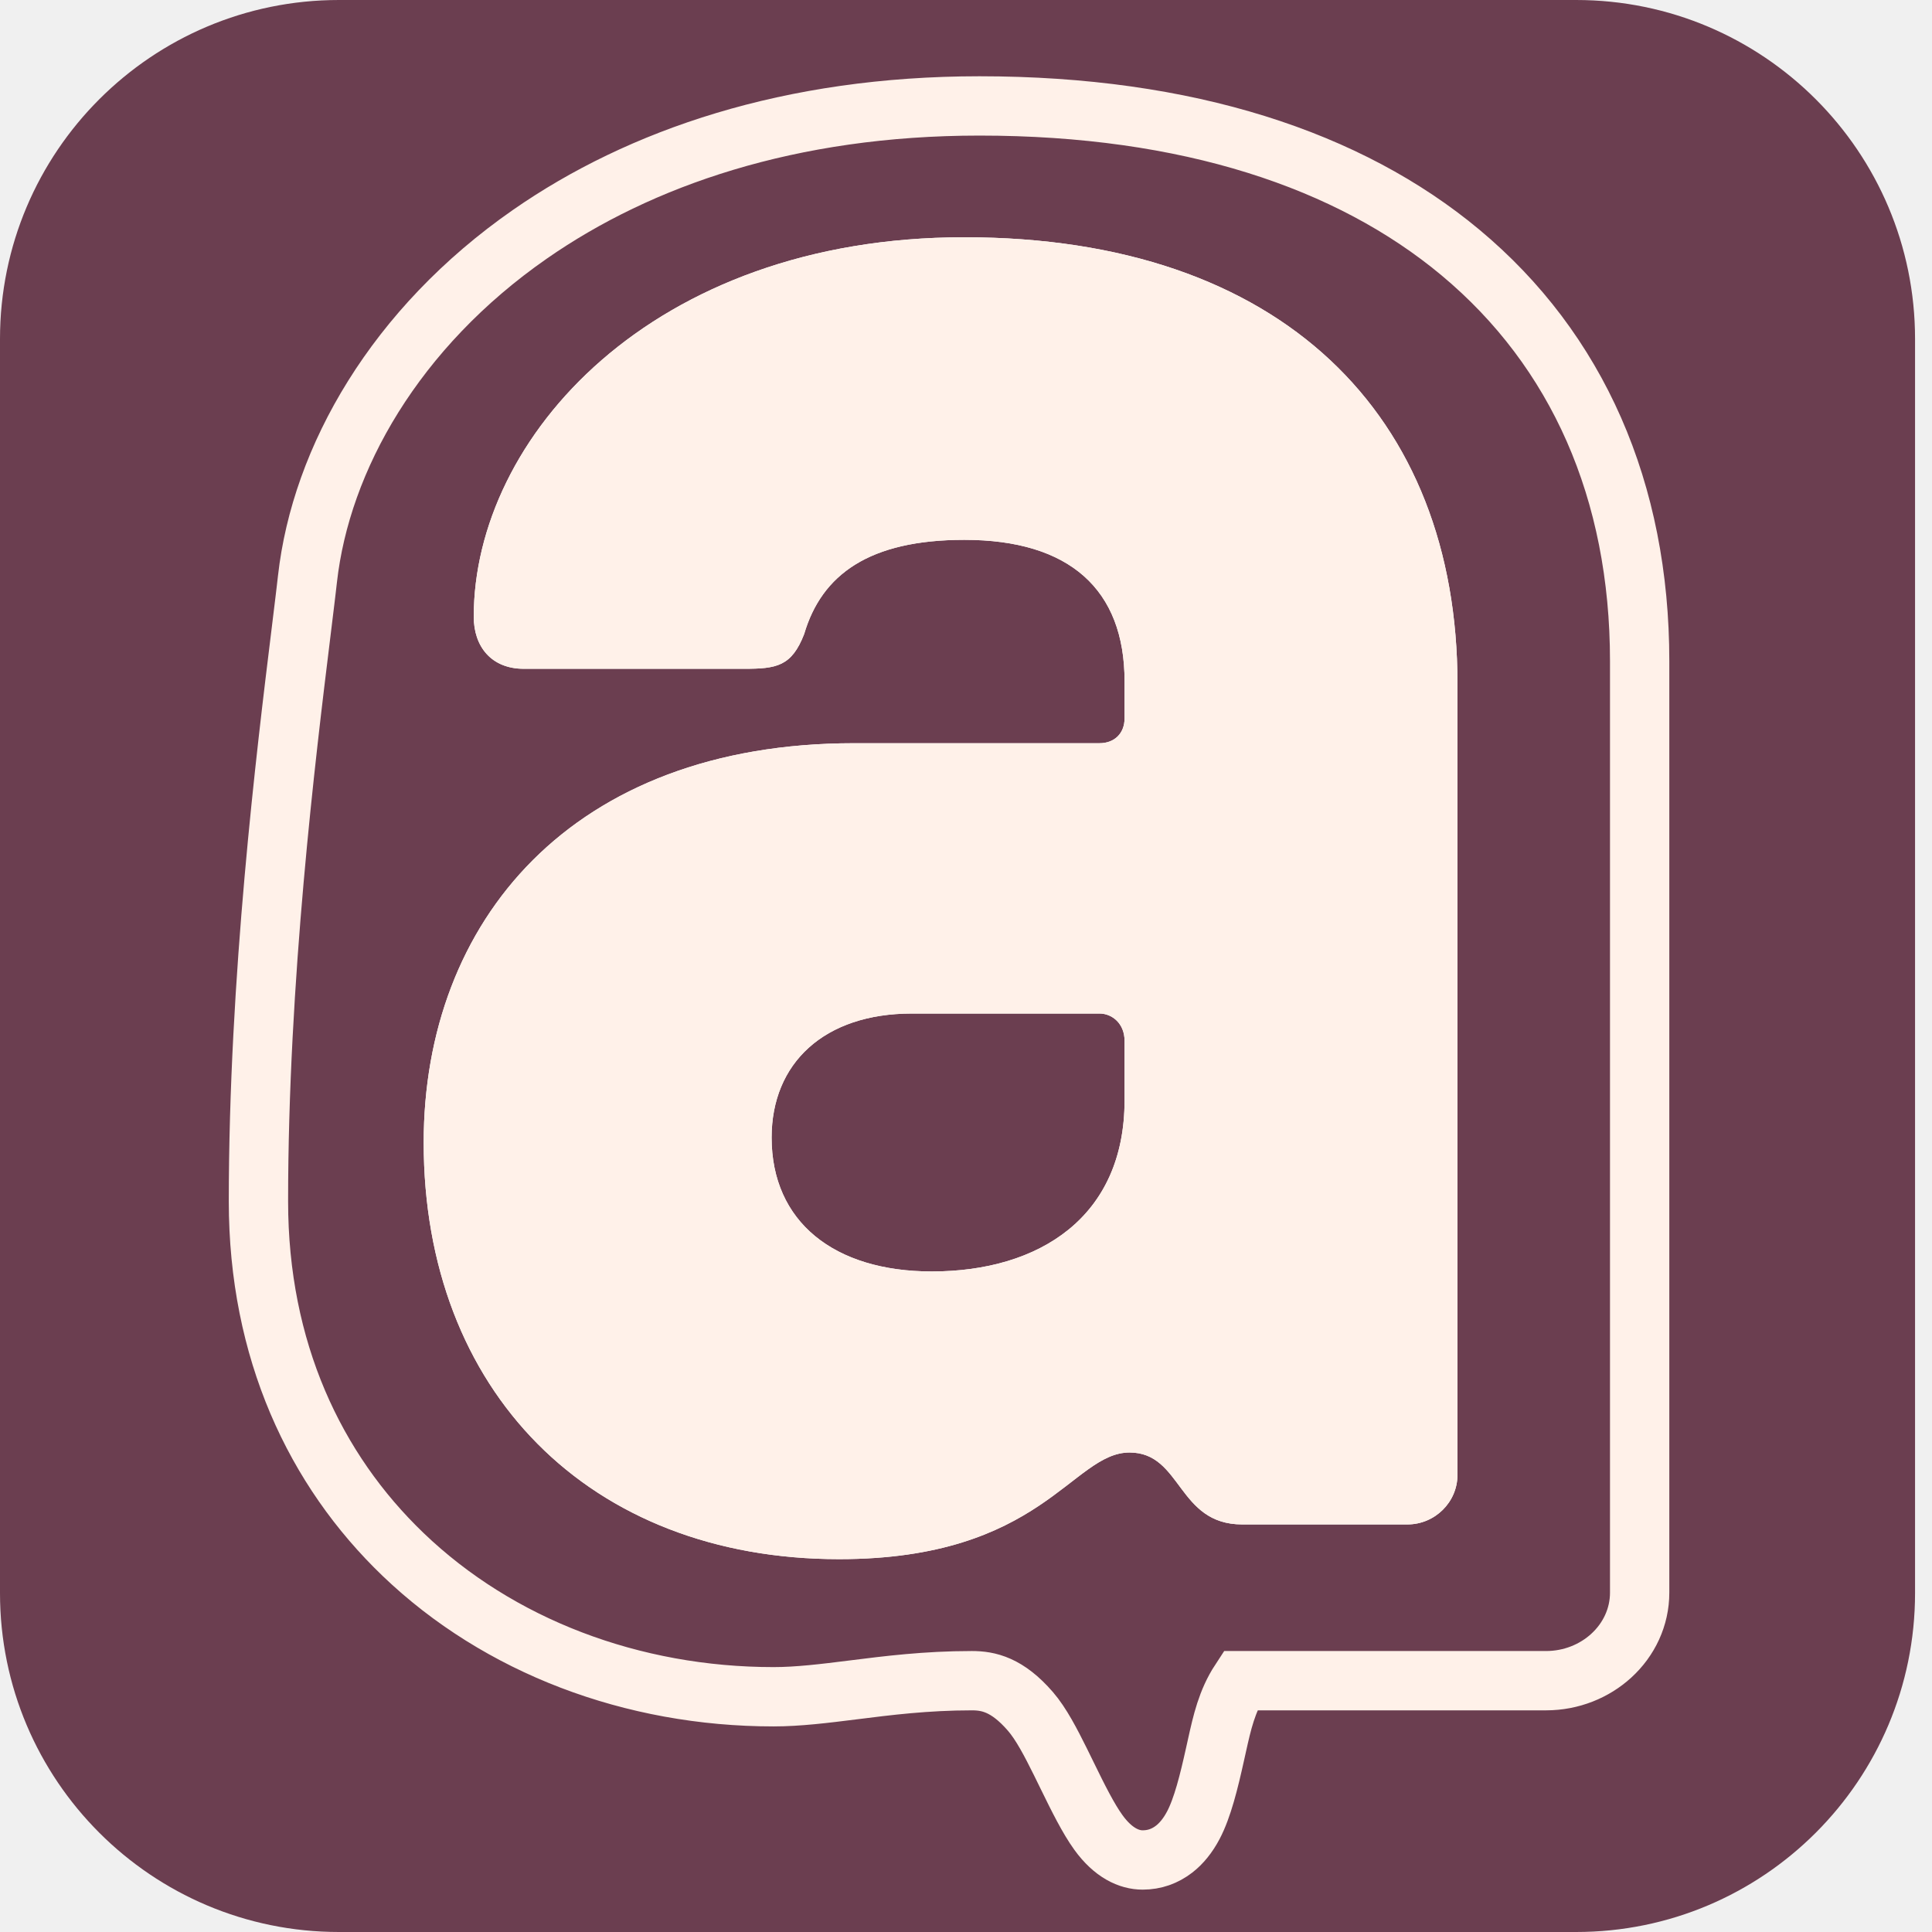
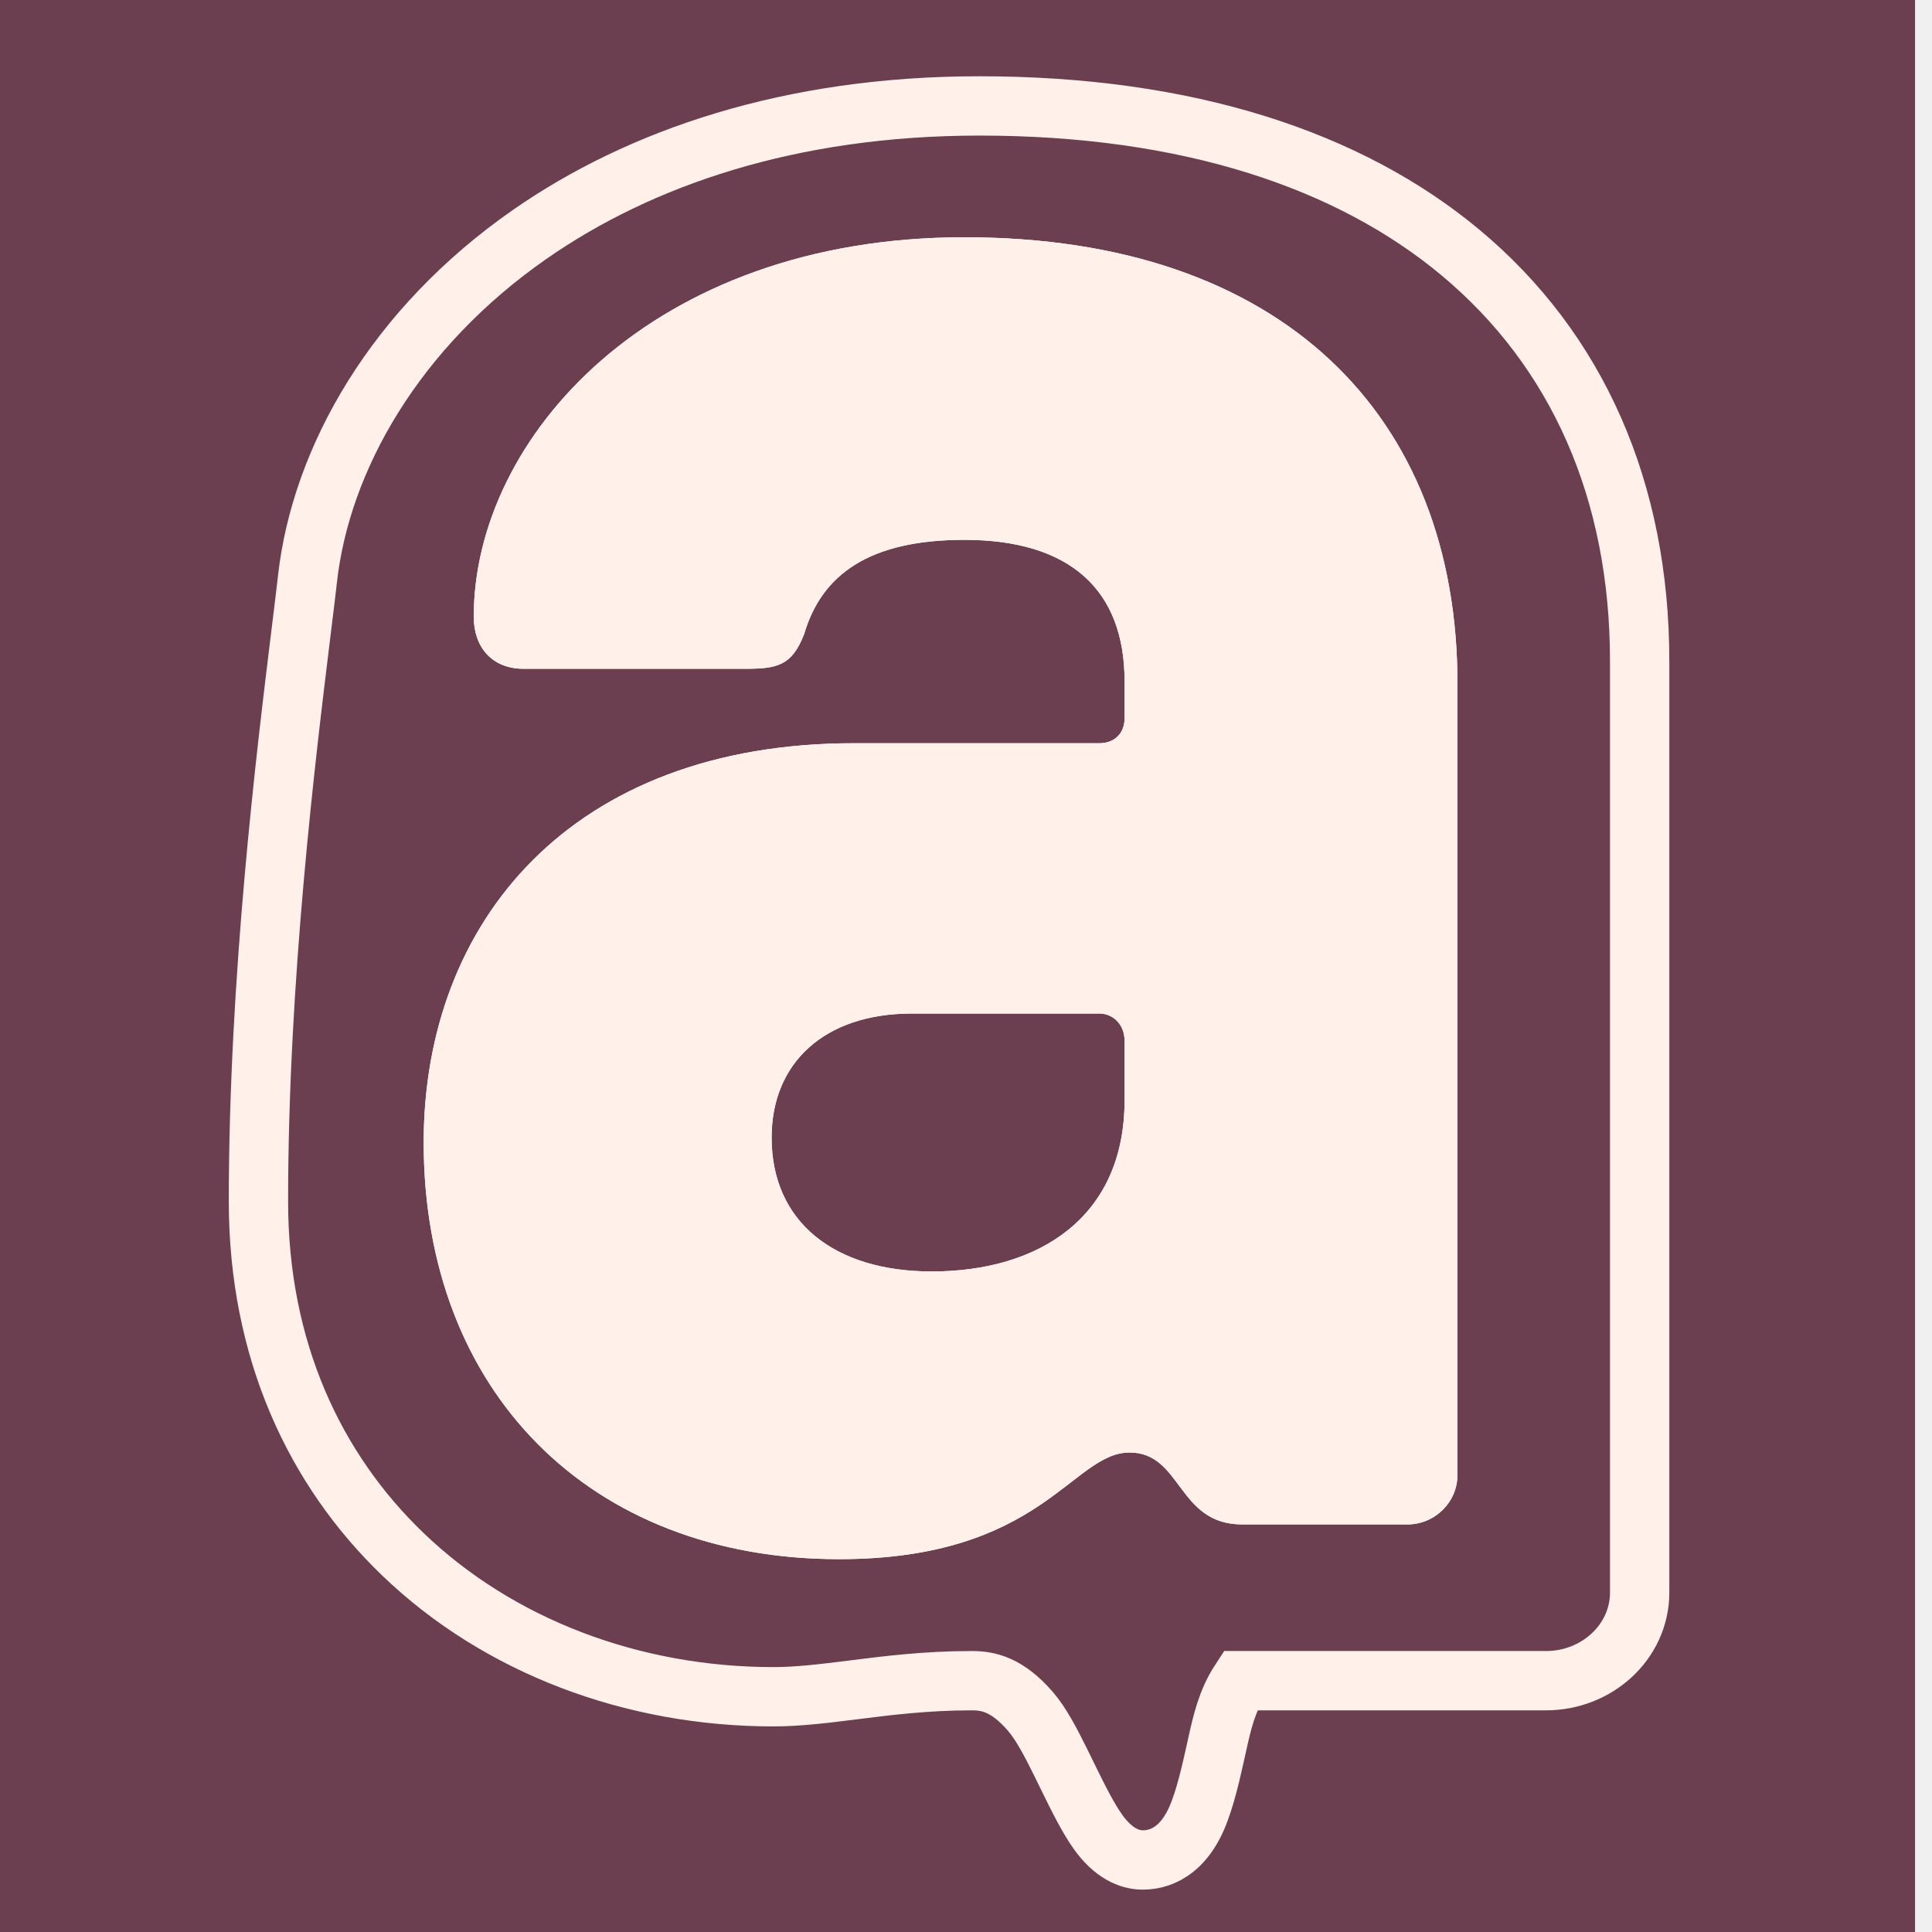
<svg xmlns="http://www.w3.org/2000/svg" xmlns:xlink="http://www.w3.org/1999/xlink" width="114px" height="114px" viewBox="0 0 114 114" version="1.1">
  <defs>
    <path d="M39.903,6 C58.661,6 69,16.537 69,32.341 L69,32.341 L69,79.024 C69,80.634 67.671,81.951 66.046,81.951 L66.046,81.951 L56.298,81.951 C52.458,81.951 52.753,77.707 49.651,77.707 C46.254,77.707 44.482,84 32.518,84 C17.748,84 8,74.049 8,59.415 C8,46.39 16.714,35.854 33.404,35.854 L33.404,35.854 L47.879,35.854 C48.765,35.854 49.356,35.268 49.356,34.39 L49.356,34.39 L49.356,32.195 C49.356,26.78 46.107,23.854 39.903,23.854 C34.291,23.854 31.484,25.902 30.45,29.415 C29.712,31.317 28.826,31.463 26.906,31.463 L26.906,31.463 L13.908,31.463 C11.988,31.463 10.954,30.146 10.954,28.39 C10.954,17.854 21.441,6 39.903,6 Z M47.879,51.805 L36.801,51.805 C31.632,51.805 28.53,54.732 28.53,59.122 C28.53,64.098 32.223,67.024 37.983,67.024 C44.334,67.024 49.356,63.805 49.356,56.927 L49.356,56.927 L49.356,53.415 C49.356,52.39 48.617,51.805 47.879,51.805 L47.879,51.805 Z" id="path-1" />
  </defs>
  <g id="App-Icon" stroke="none" stroke-width="1" fill="none" fill-rule="evenodd">
-     <rect id="Rectangle" fill="#6B3E50" x="0" y="0" width="113" height="114" rx="20" />
+     <rect id="Rectangle" fill="#6B3E50" x="0" y="0" width="113" height="114" />
    <g id="Group" transform="translate(17, 8)" fill-rule="nonzero">
      <path d="M40.794,-1.75 C53.075,-1.75 62.616,1.431 69.17,6.895 C76.081,12.655 79.75,20.969 79.75,31.013 L79.75,31.013 L79.75,85.975 C79.75,87.42 79.118,88.745 78.07,89.701 C77.083,90.602 75.723,91.171 74.223,91.171 L74.223,91.171 L56.18,91.171 C55.387,92.38 55.107,93.666 54.82,94.946 L54.82,94.946 L54.692,95.522 C54.336,97.125 53.958,98.669 53.413,99.702 C53.092,100.311 52.706,100.781 52.282,101.109 C51.74,101.527 51.124,101.75 50.422,101.75 C49.633,101.75 48.689,101.341 47.811,100.124 C47.224,99.313 46.616,98.094 45.989,96.809 L45.989,96.809 L45.572,95.959 C45.013,94.835 44.439,93.718 43.798,92.979 C42.432,91.402 41.327,91.171 40.345,91.171 C37.639,91.171 35.36,91.461 33.349,91.714 C31.629,91.93 30.09,92.119 28.646,92.119 C20.32,92.119 12.431,89.14 6.784,83.722 C1.579,78.73 -1.75,71.665 -1.75,62.887 C-1.75,49.795 -0.123,36.53 0.759,29.355 C0.845,28.651 0.924,28.006 0.994,27.427 L1.073,26.764 C1.098,26.554 1.12,26.354 1.142,26.166 C1.939,19.054 6.328,11.343 14.274,5.818 C20.757,1.31 29.618,-1.75 40.794,-1.75 L40.794,-1.75 Z" id="bubble" stroke="#FFF1E9" stroke-width="3.5" fill="#6B3E50" />
      <g id="Combined-Shape">
        <use fill="#FFFFFF" xlink:href="#path-1" />
        <use fill="#FFF1E9" xlink:href="#path-1" />
      </g>
    </g>
  </g>
</svg>
